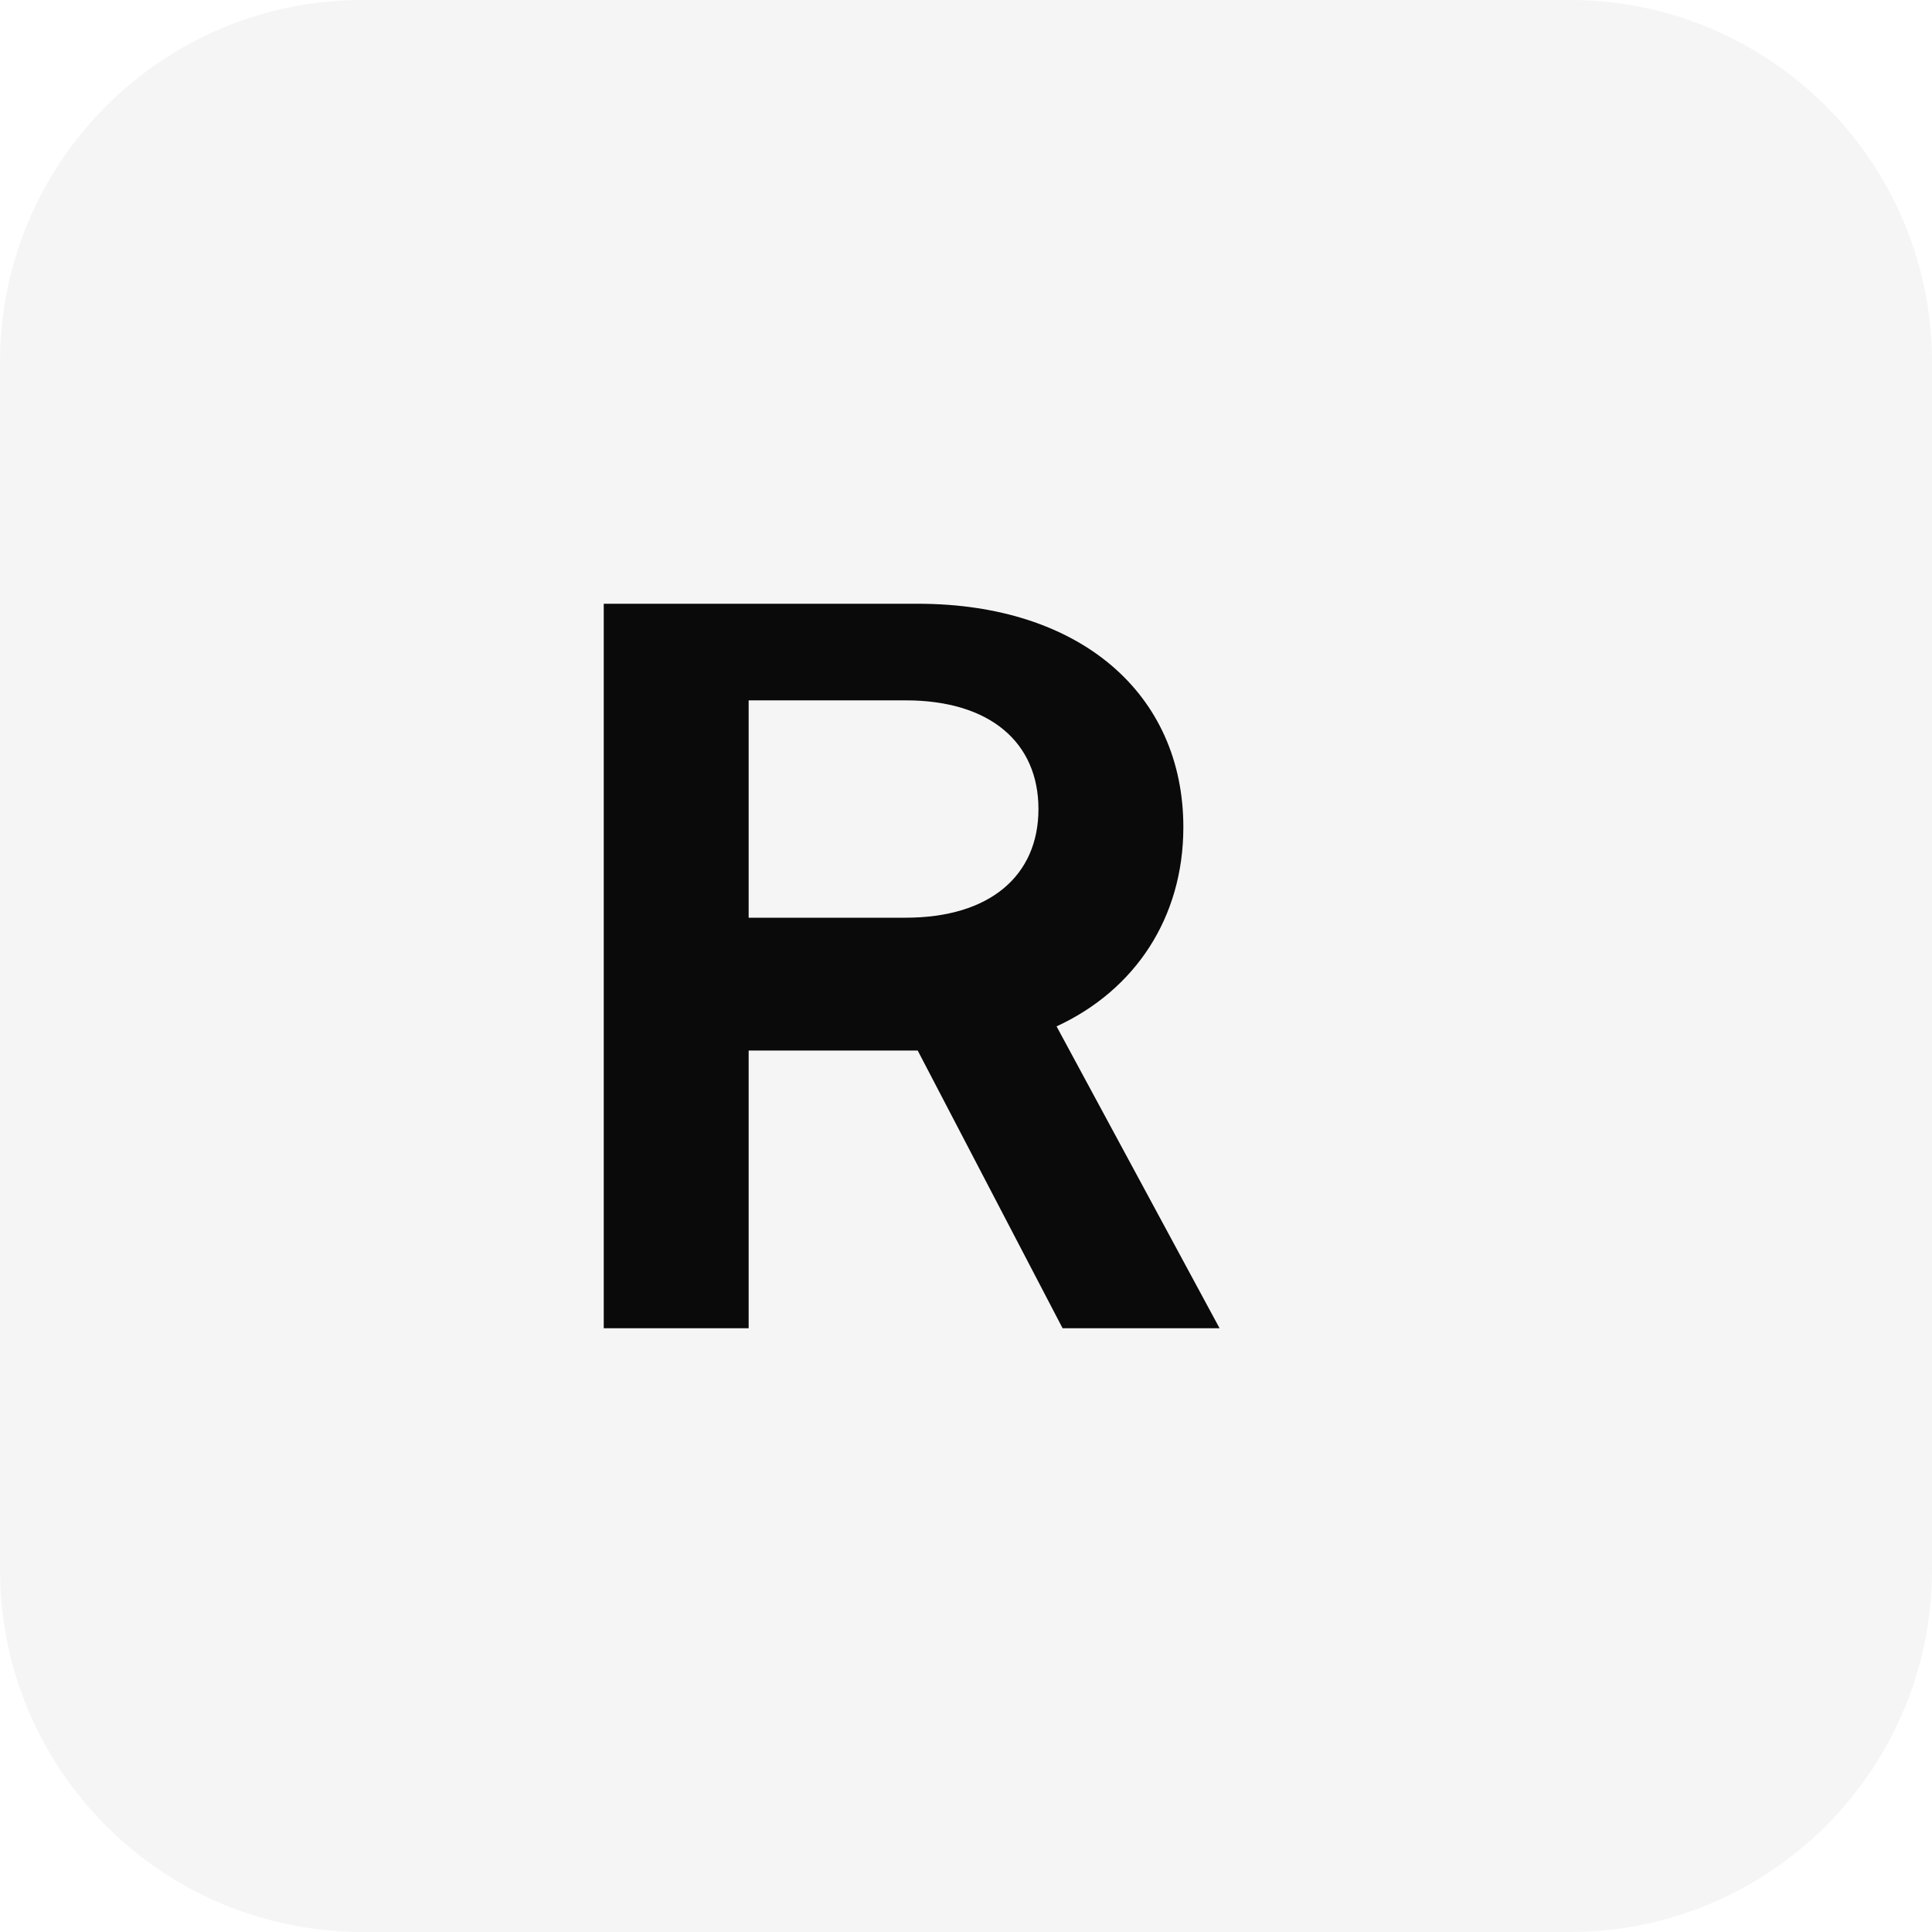
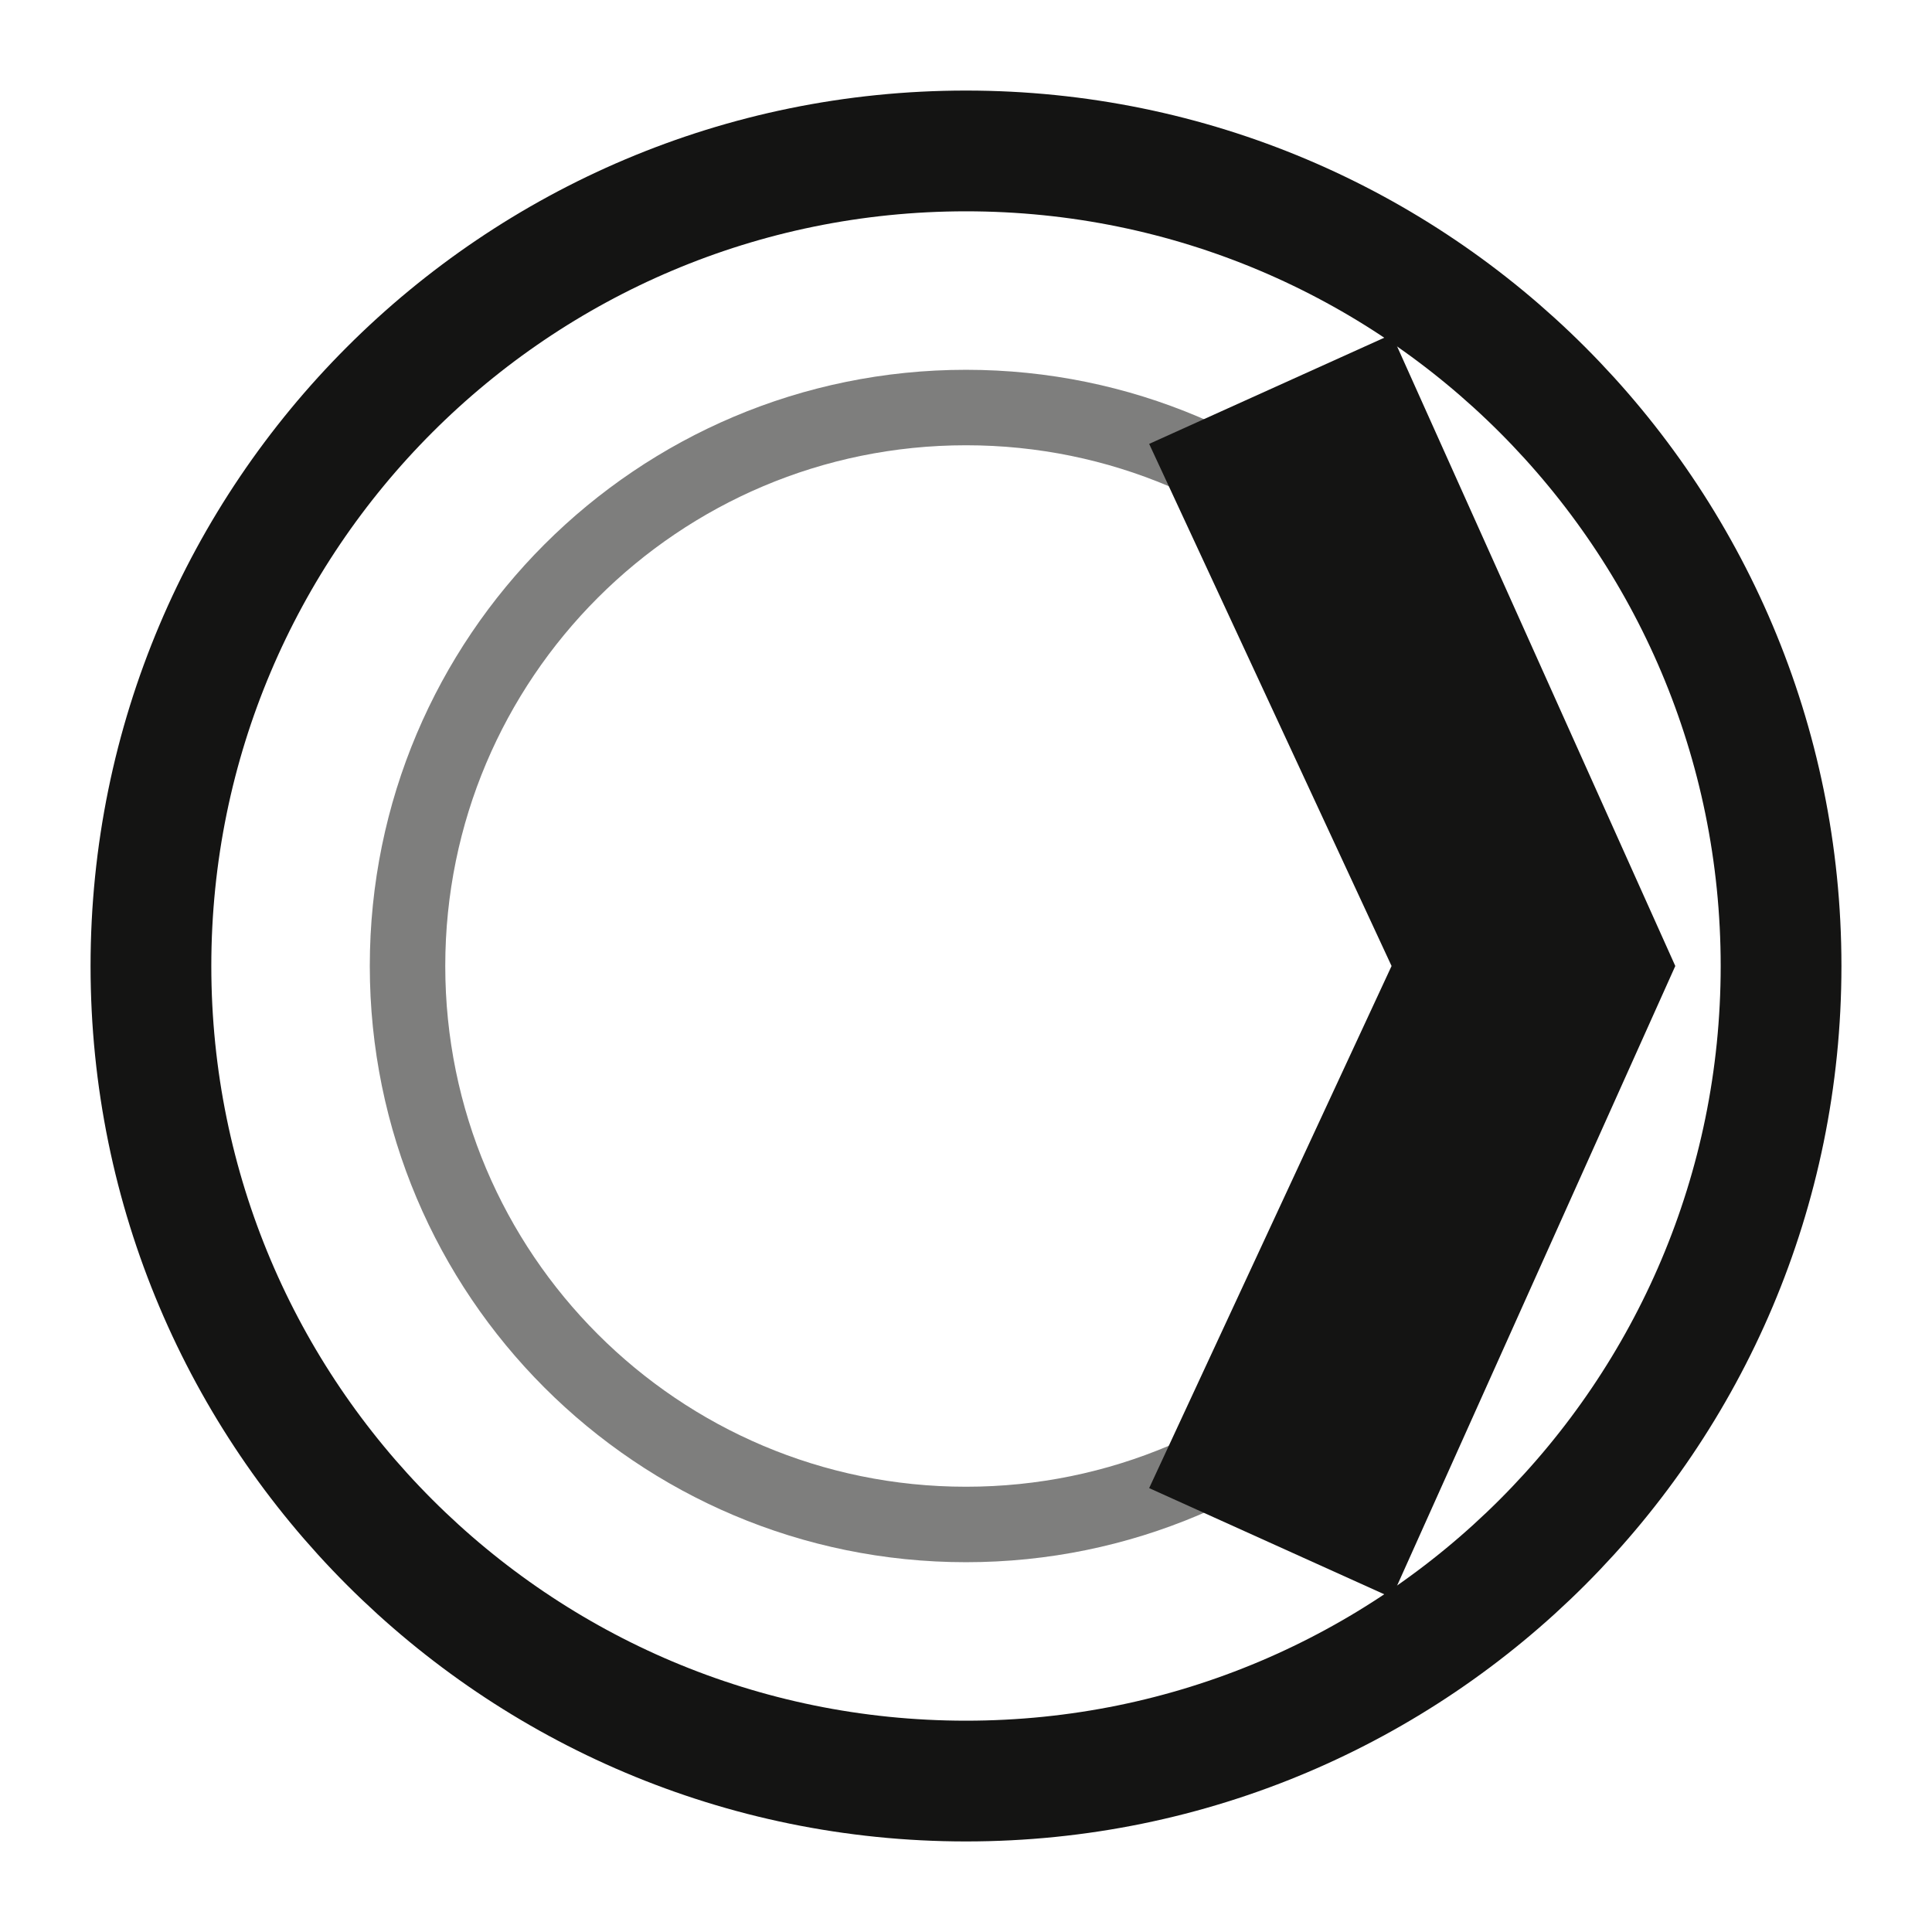
<svg xmlns="http://www.w3.org/2000/svg" viewBox="0 0 32 32" fill="none">
-   <rect width="32" height="32" rx="6" fill="#f5f5f5" />
-   <path d="M10 22V10h5.2c2.7 0 4.4 1.5 4.4 3.7 0 1.5-.8 2.7-2.1 3.3L20.2 22h-2.6l-2.4-4.6H12.4V22H10zm2.4-6.8h2.6c1.4 0 2.2-.7 2.2-1.8s-.8-1.8-2.2-1.8h-2.6v3.6z" fill="#0a0a0a" />
+   <style>
+     .rim,
+     .wedge {
+       stroke: #141413;
+       fill: #141413;
+     }
+     .rim {
+       fill: none;
+     }
+     .inner {
+       stroke: #141413;
+       fill: none;
+       opacity: 0.55;
+     }
+     @media (prefers-color-scheme: dark) {
+       .rim,
+       .wedge {
+         stroke: #f5f5f5;
+         fill: #f5f5f5;
+       }
+       .rim {
+         fill: none;
+       }
+       .inner {
+         stroke: #f5f5f5;
+       }
+     }
+   </style>
+   <circle class="rim" cx="16" cy="16" r="13.5" stroke-width="2" />
+   <circle class="inner" cx="16" cy="16" r="9.25" stroke-width="1.25" />
+   <path class="wedge" d="M22.8 6.2 27.2 16l-4.4 9.8-3.1-1.4L23.6 16l-3.9-8.4 3.1-1.4Z" />
</svg>
